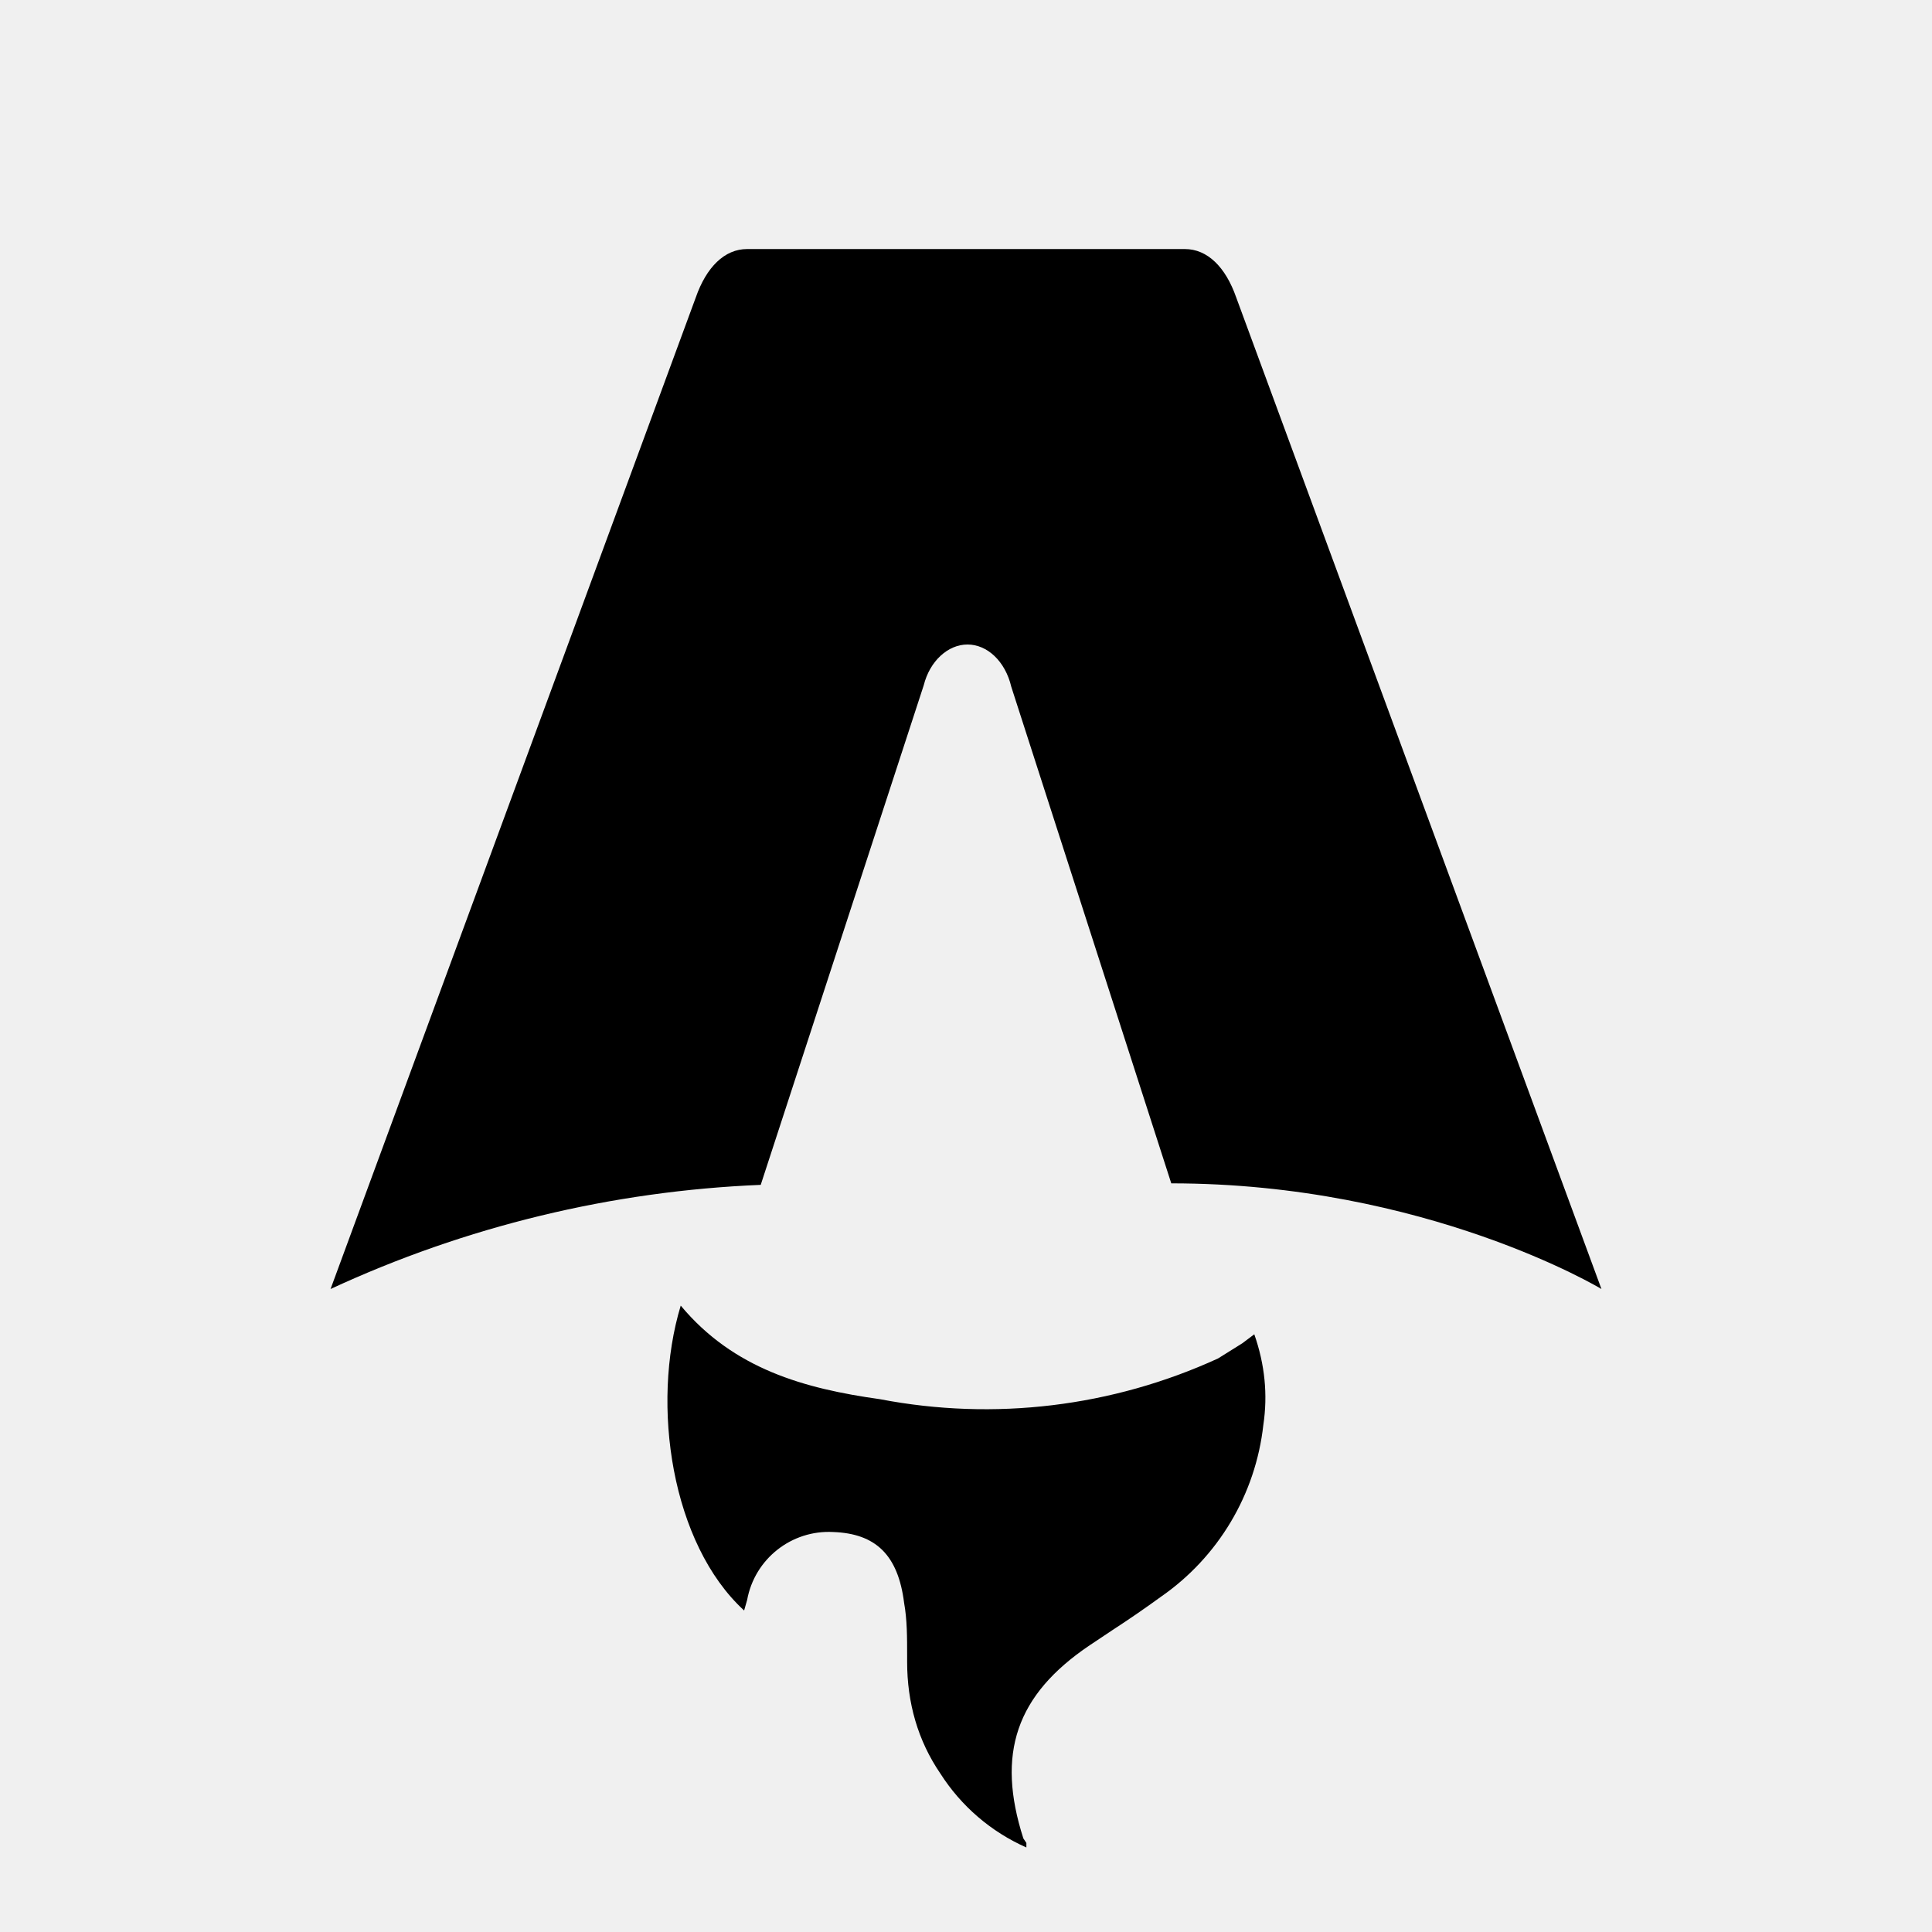
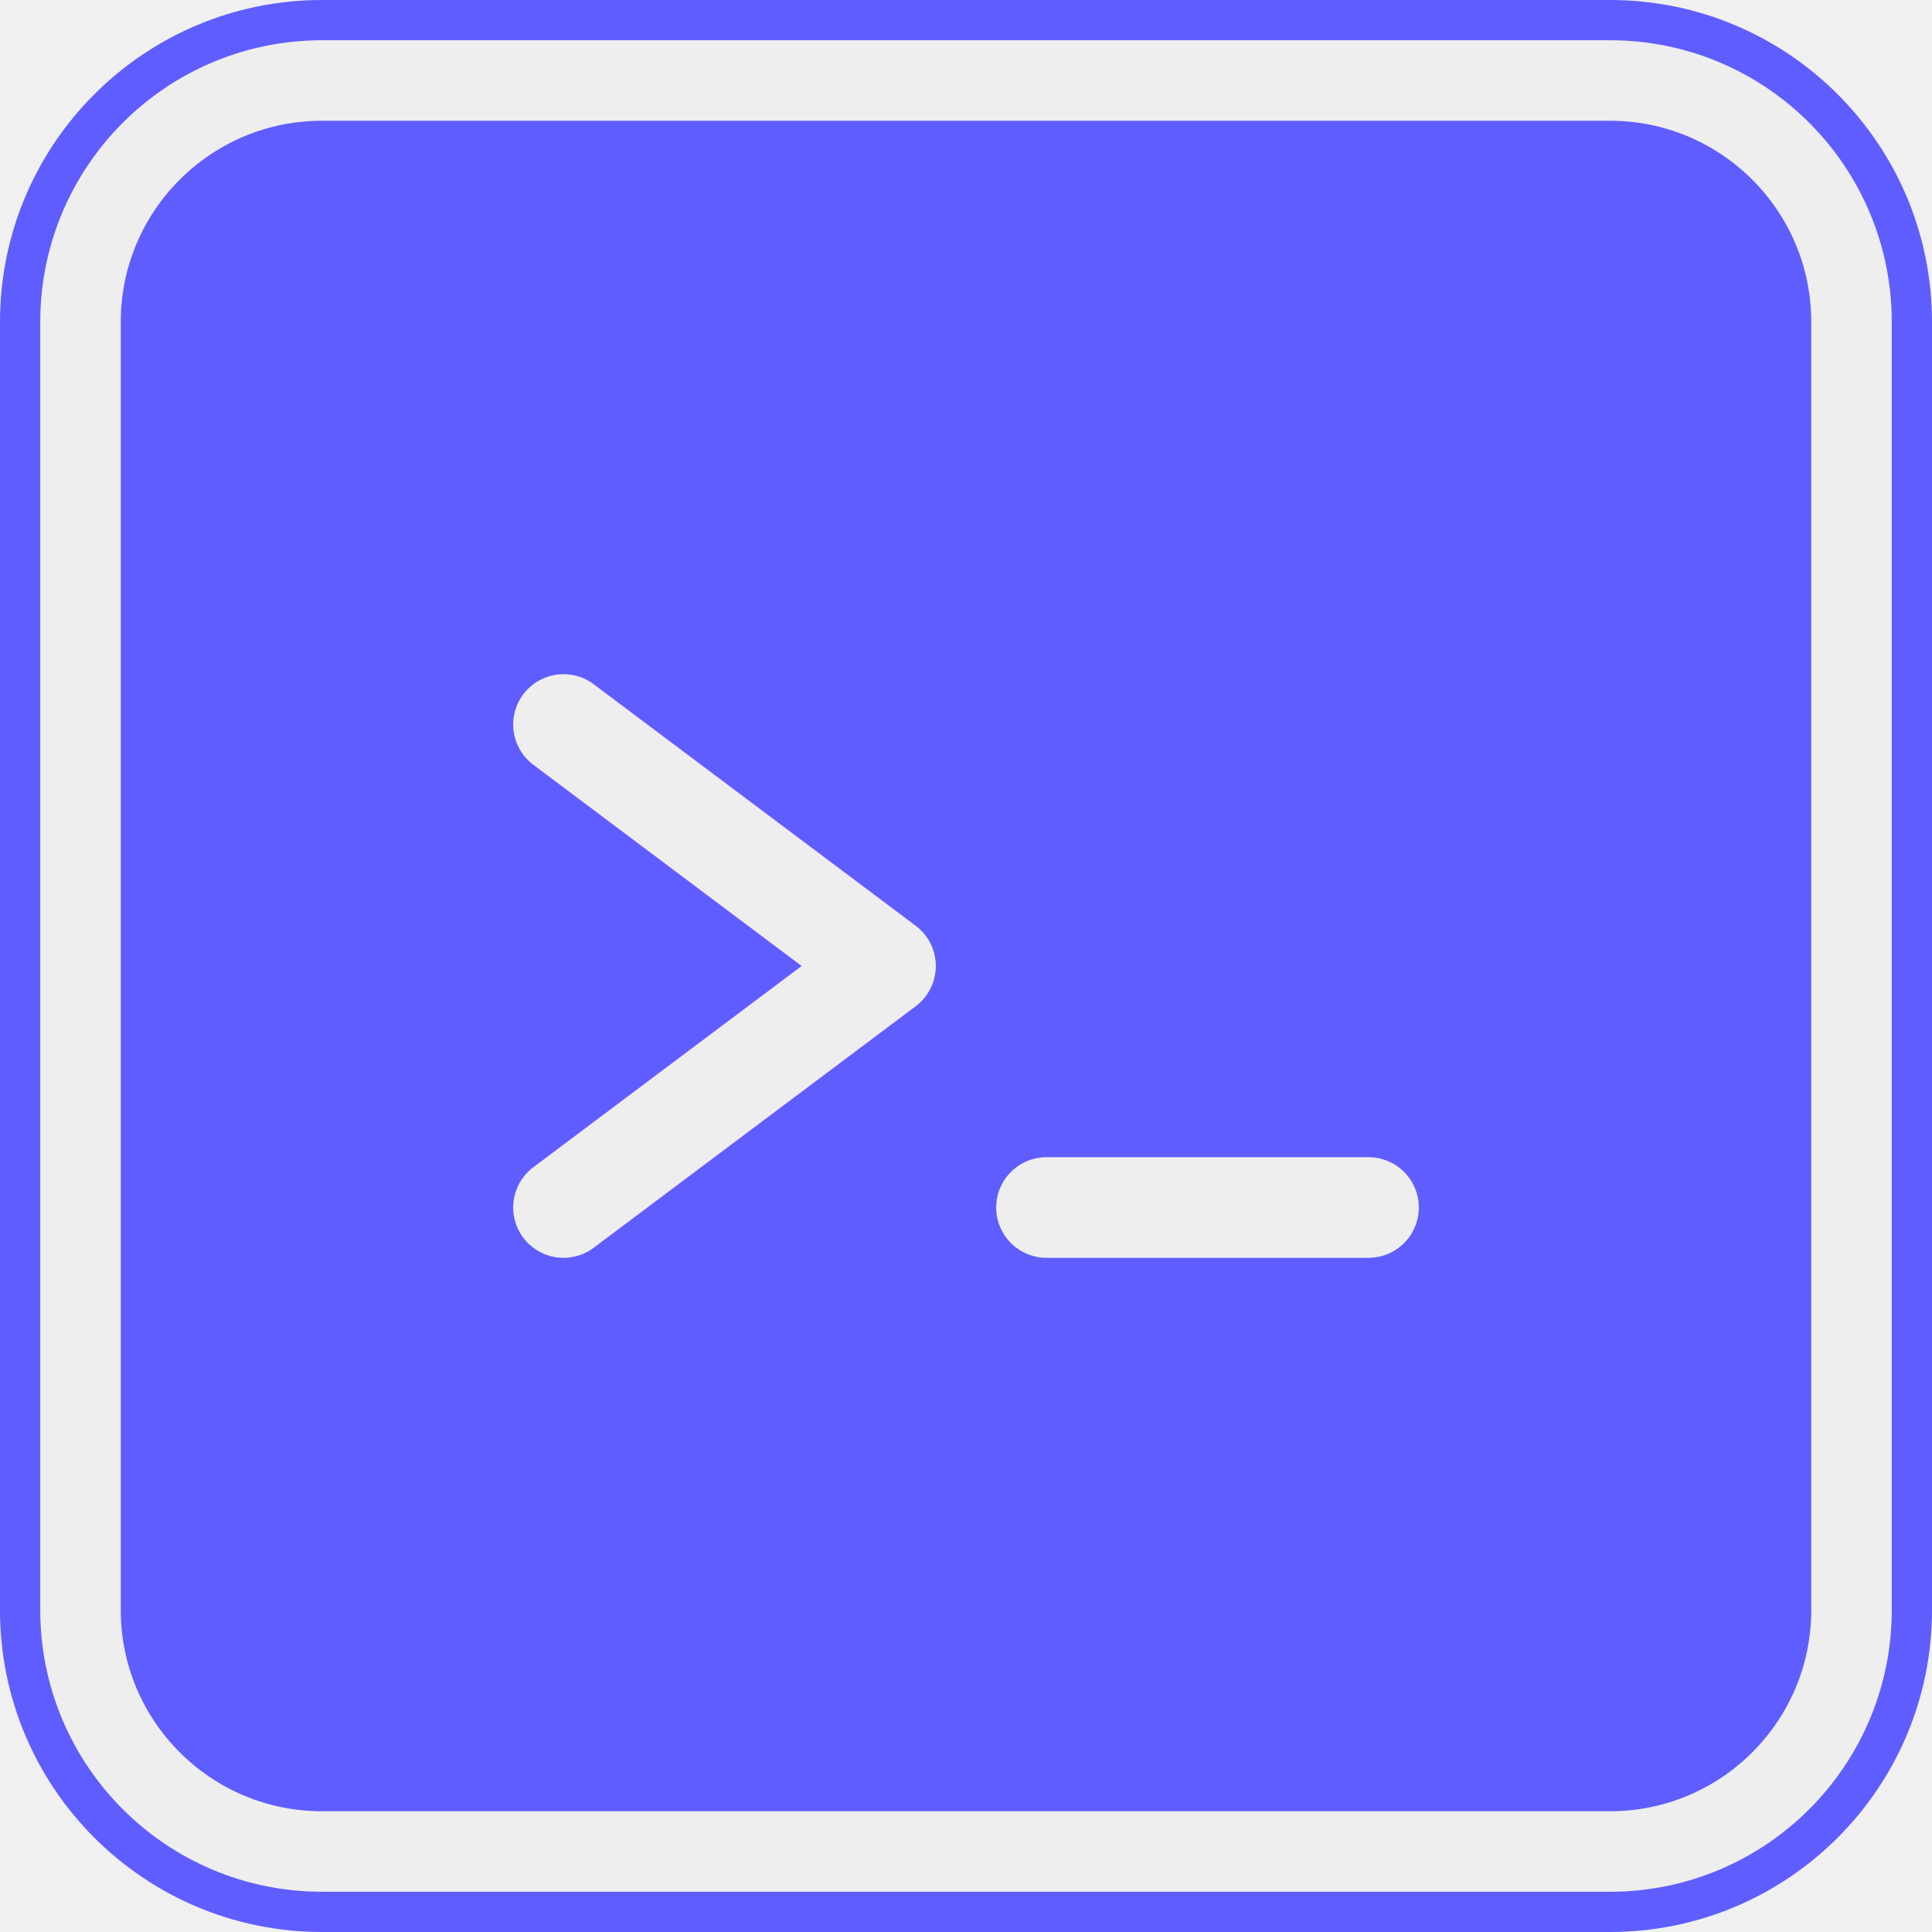
- <svg xmlns="http://www.w3.org/2000/svg" fill="none" viewBox="0 0 128 128">
-   <path d="M50.4 78.5a75.1 75.1 0 0 0-28.5 6.9l24.2-65.7c.7-2 1.9-3.2 3.4-3.2h29c1.5 0 2.7 1.2 3.4 3.2l24.2 65.7s-11.6-7-28.5-7L67 45.5c-.4-1.7-1.6-2.8-2.9-2.8-1.3 0-2.5 1.1-2.9 2.7L50.4 78.5Zm-1.1 28.2Zm-4.2-20.2c-2 6.6-.6 15.8 4.2 20.2a17.5 17.5 0 0 1 .2-.7 5.5 5.5 0 0 1 5.7-4.5c2.8.1 4.3 1.5 4.7 4.7.2 1.1.2 2.3.2 3.5v.4c0 2.7.7 5.2 2.2 7.4a13 13 0 0 0 5.7 4.9v-.3l-.2-.3c-1.8-5.6-.5-9.5 4.4-12.8l1.5-1a73 73 0 0 0 3.2-2.2 16 16 0 0 0 6.8-11.4c.3-2 .1-4-.6-6l-.8.6-1.6 1a37 37 0 0 1-22.4 2.7c-5-.7-9.7-2-13.2-6.2Z" />
+ <svg xmlns="http://www.w3.org/2000/svg" viewBox="0 0 48 48">
  <style>
-         path { fill: #000; }
-         @media (prefers-color-scheme: dark) {
-             path { fill: #FFF; }
-         }
-     </style>
+     /* Light mode */
+     .bg { fill: #605dff; }
+     .accent { stroke: #eee; }
+ 
+     @keyframes blink {
+       0%, 100% { opacity: 1; }
+       50% { opacity: 0; }
+     }
+ 
+     .animate-blink {
+       animation: blink 1.5s infinite;
+     }
+   </style>
+   <rect width="48" height="48" rx="8" class="bg" />
+   <rect x="2" y="2" width="44" height="44" rx="6" class="accent" stroke-width="2" fill="none" />
+   <path d="M14 18L22 24L14 30" class="accent" stroke-width="2.5" stroke-linecap="round" stroke-linejoin="round" fill="none" />
+   <line x1="26" y1="30" x2="34" y2="30" stroke-width="2.5" stroke-linecap="round" class="accent animate-blink" />
</svg>
